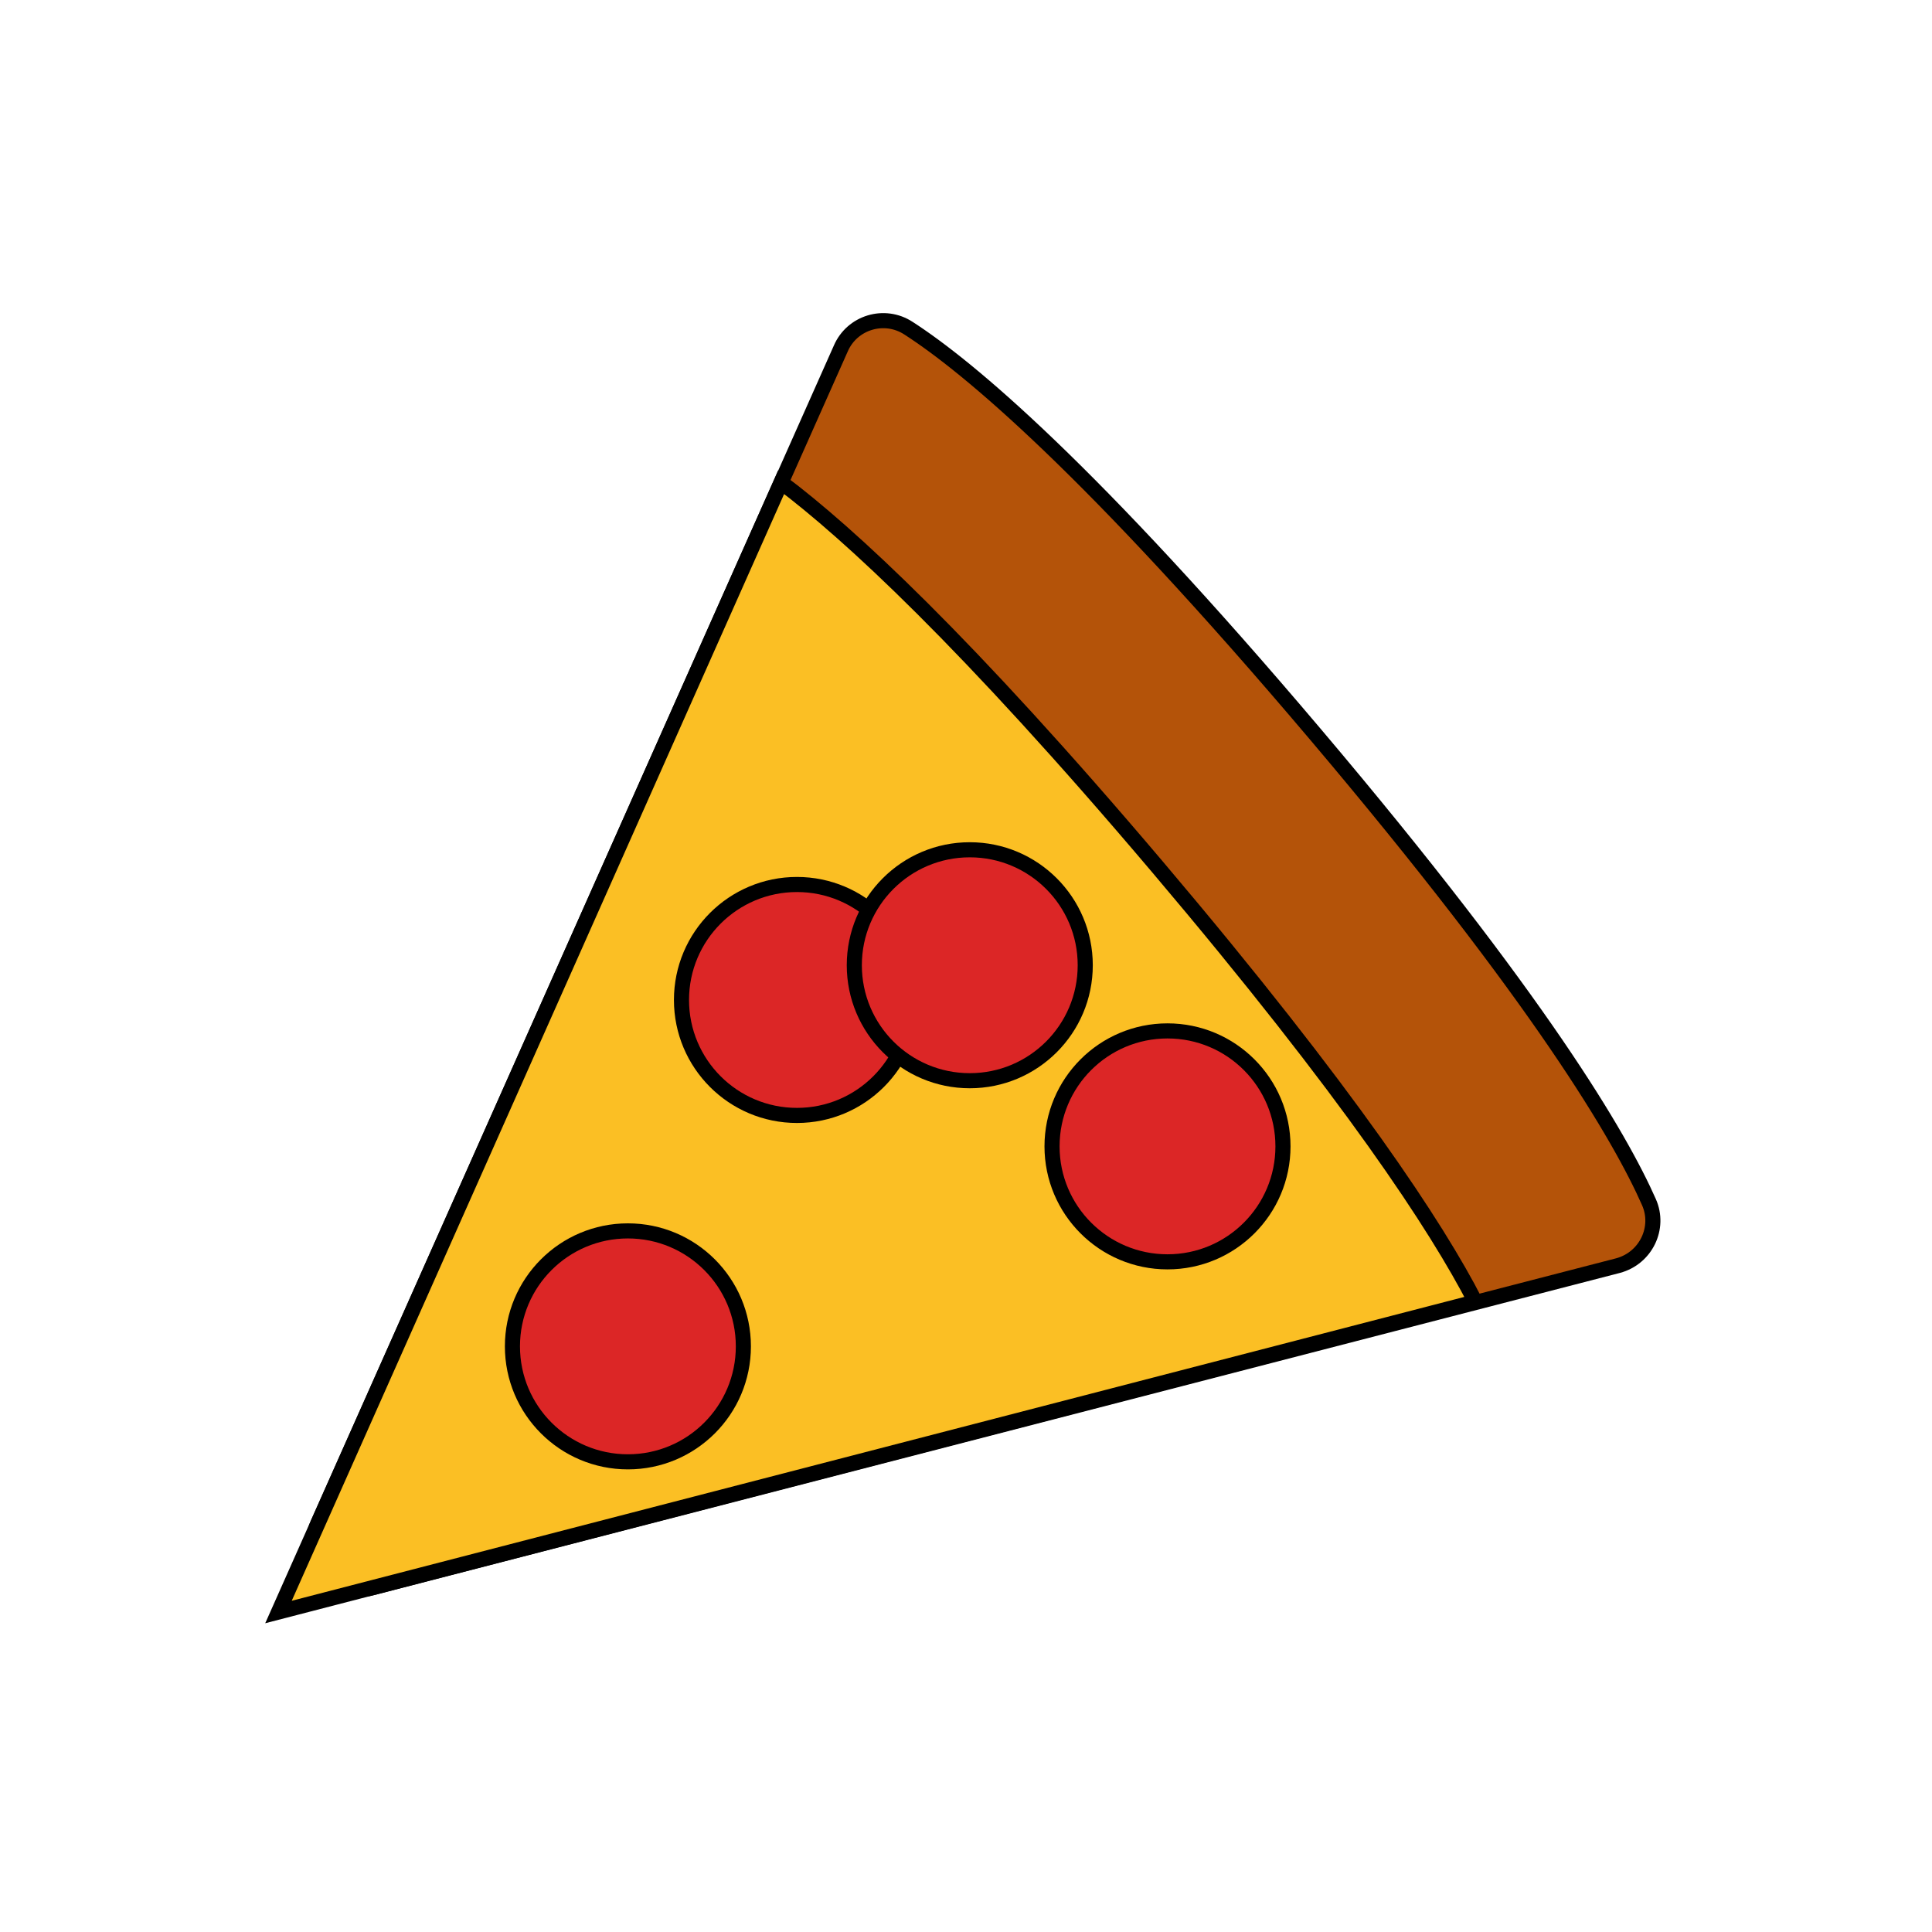
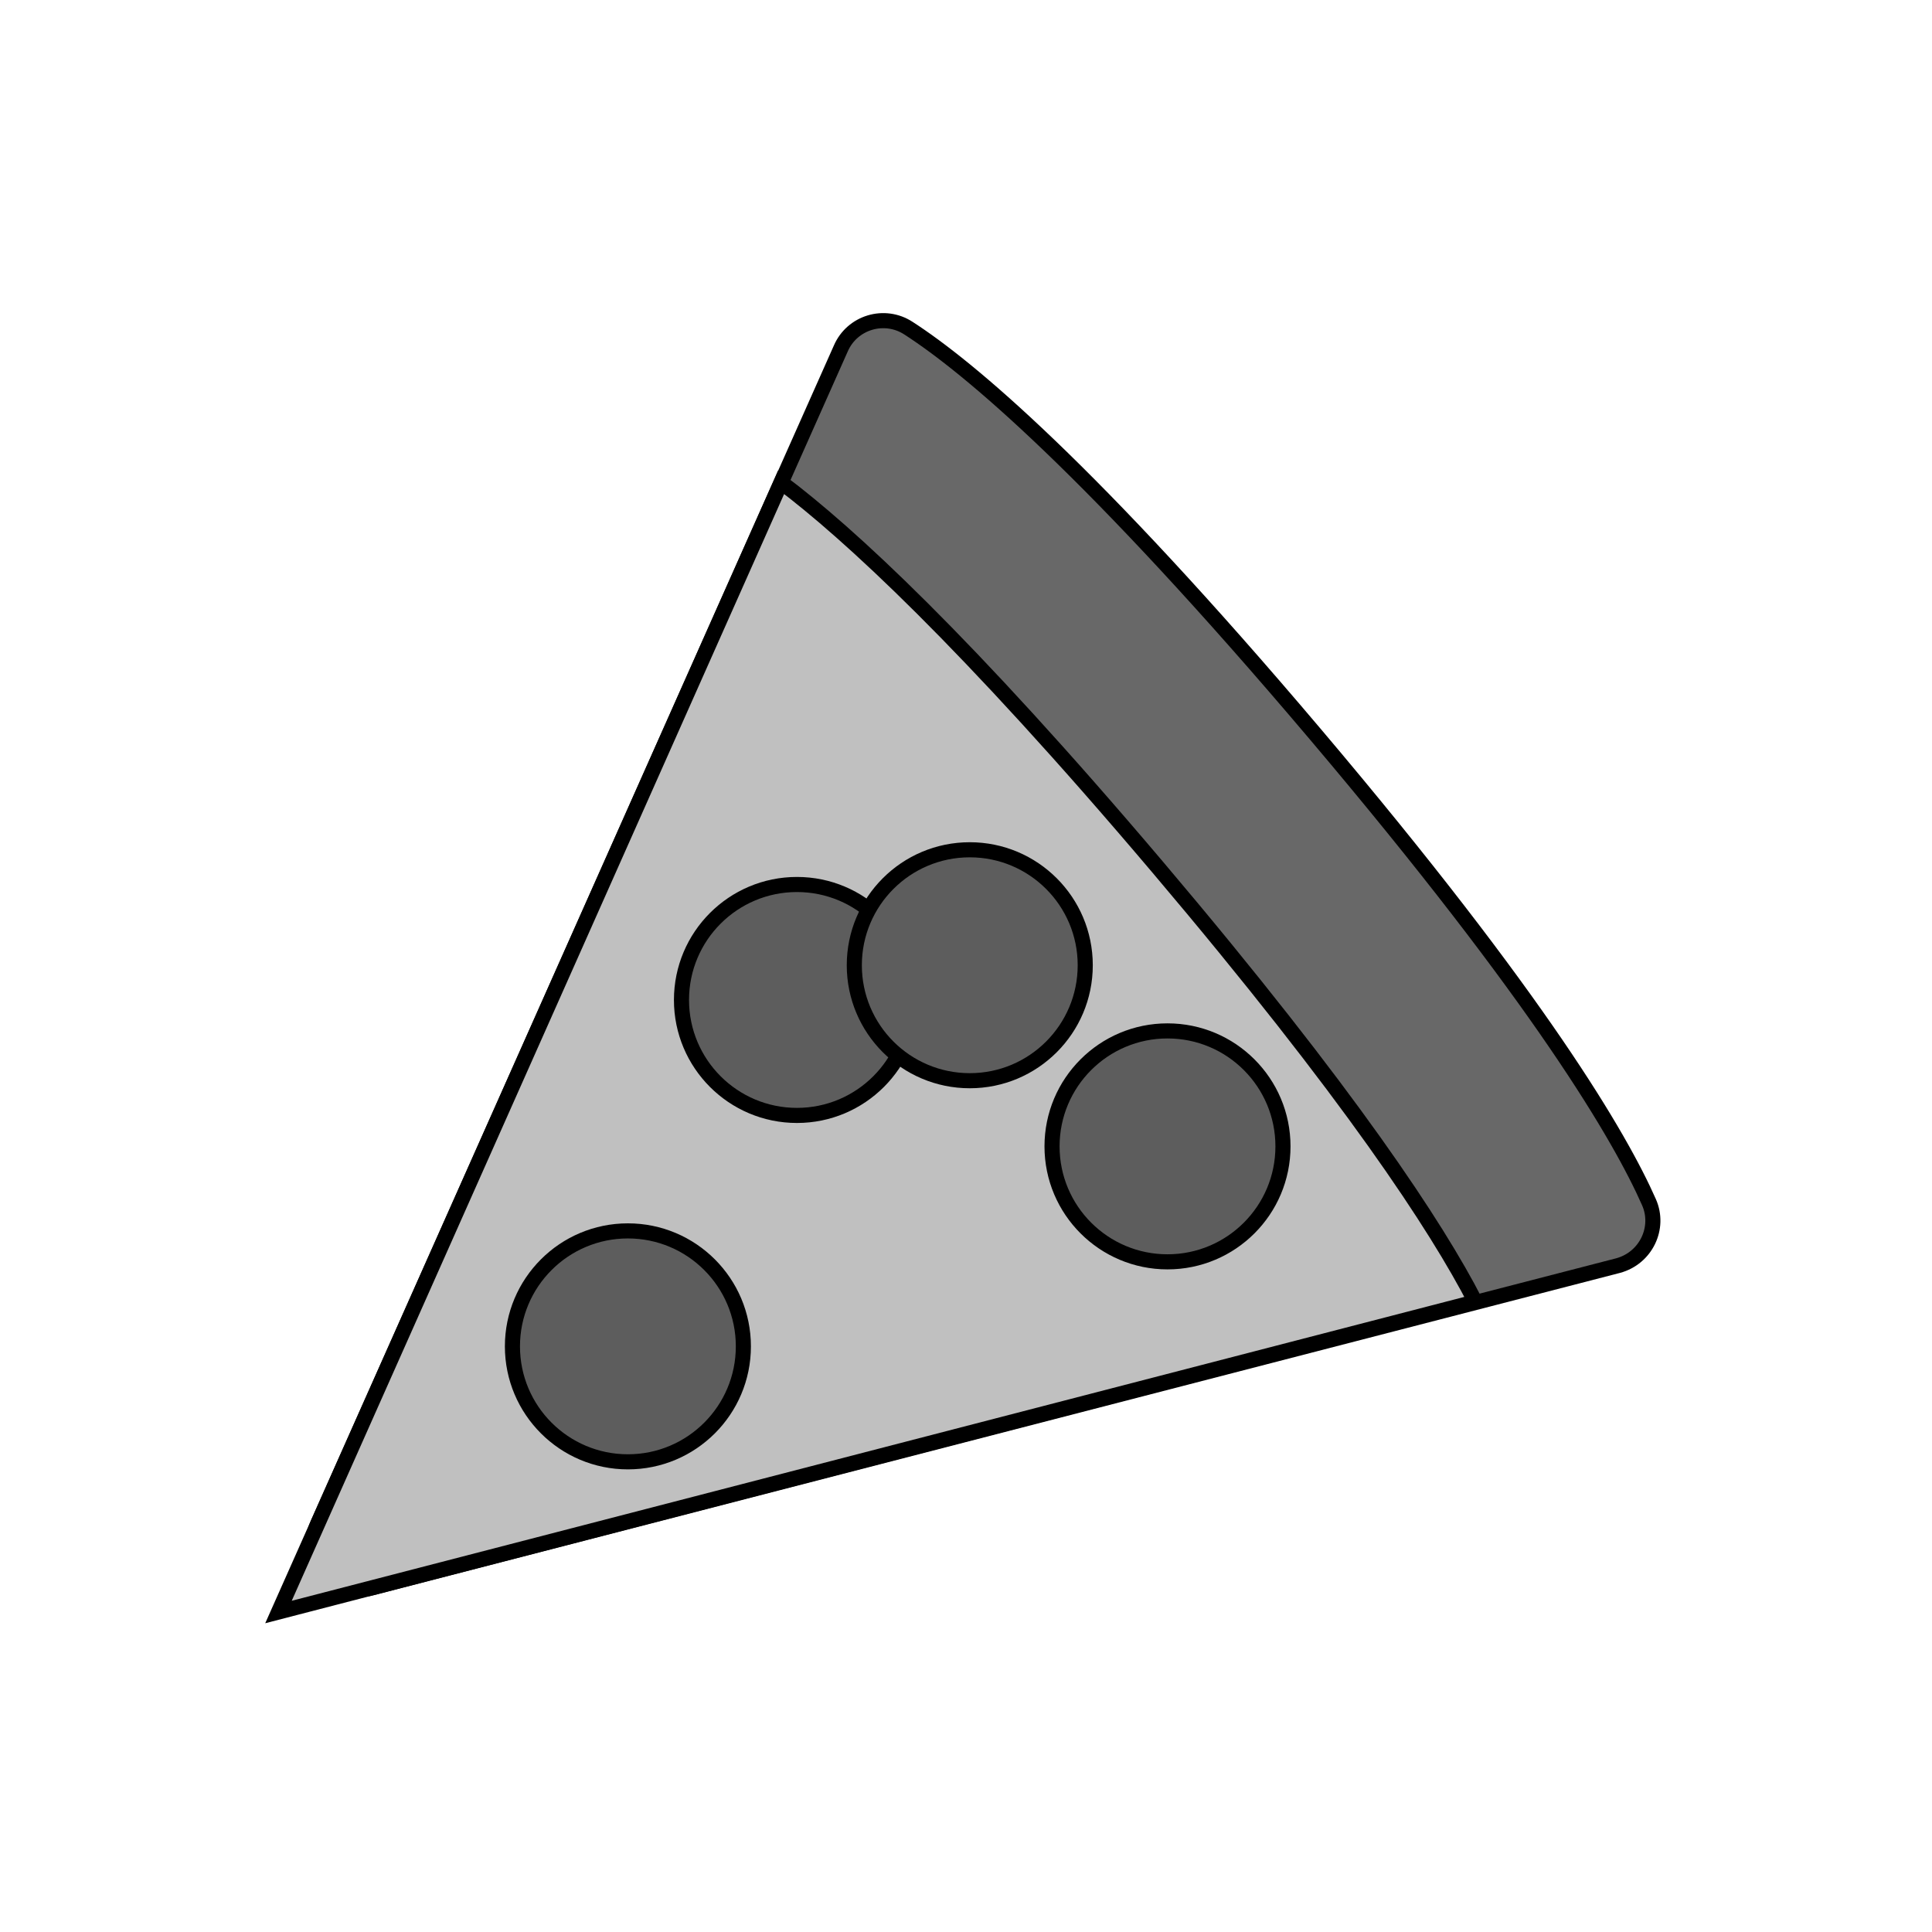
<svg xmlns="http://www.w3.org/2000/svg" version="1.1" id="Layer_1" x="0px" y="0px" viewBox="0 0 256 256" style="enable-background:new 0 0 256 256;" xml:space="preserve">
  <style type="text/css">
- 	.st0{fill:#B45309;stroke:#000000;stroke-width:2;stroke-miterlimit:10;}
- 	.st1{fill:#FBBF24;stroke:#000000;stroke-width:2;stroke-miterlimit:10;}
- 	.st2{fill:#DC2626;stroke:#000000;stroke-width:2;stroke-miterlimit:10;}
+ 	.st0{fill:#686868;stroke:#000000;stroke-width:2;stroke-miterlimit:10;}
+ 	.st1{fill:#C0C0C0;stroke:#000000;stroke-width:2;stroke-miterlimit:10;}
+ 	.st2{fill:#5D5D5D;stroke:#000000;stroke-width:2;stroke-miterlimit:10;}
</style>
  <g>
    <path class="st0" d="M49.3,210.4l165.1-42.7c3.7-1,5.6-5,4.1-8.4c-3.8-8.6-14.4-26.8-44.2-62s-46-48.7-53.9-53.8   c-3.2-2.1-7.5-0.8-9,2.7L42.1,201.9C40,206.6,44.3,211.7,49.3,210.4z" />
    <path class="st1" d="M195.5,172.5c-5.1-9.9-16.6-27.5-42.1-57.6s-41-44.3-49.9-51L36.9,213.6L195.5,172.5z" />
    <circle class="st2" cx="154.7" cy="151.9" r="15.3" />
    <circle class="st2" cx="105.6" cy="132.5" r="15.3" />
    <circle class="st2" cx="128.5" cy="127.9" r="15.3" />
    <circle class="st2" cx="83.2" cy="178.4" r="15.3" />
  </g>
</svg>
